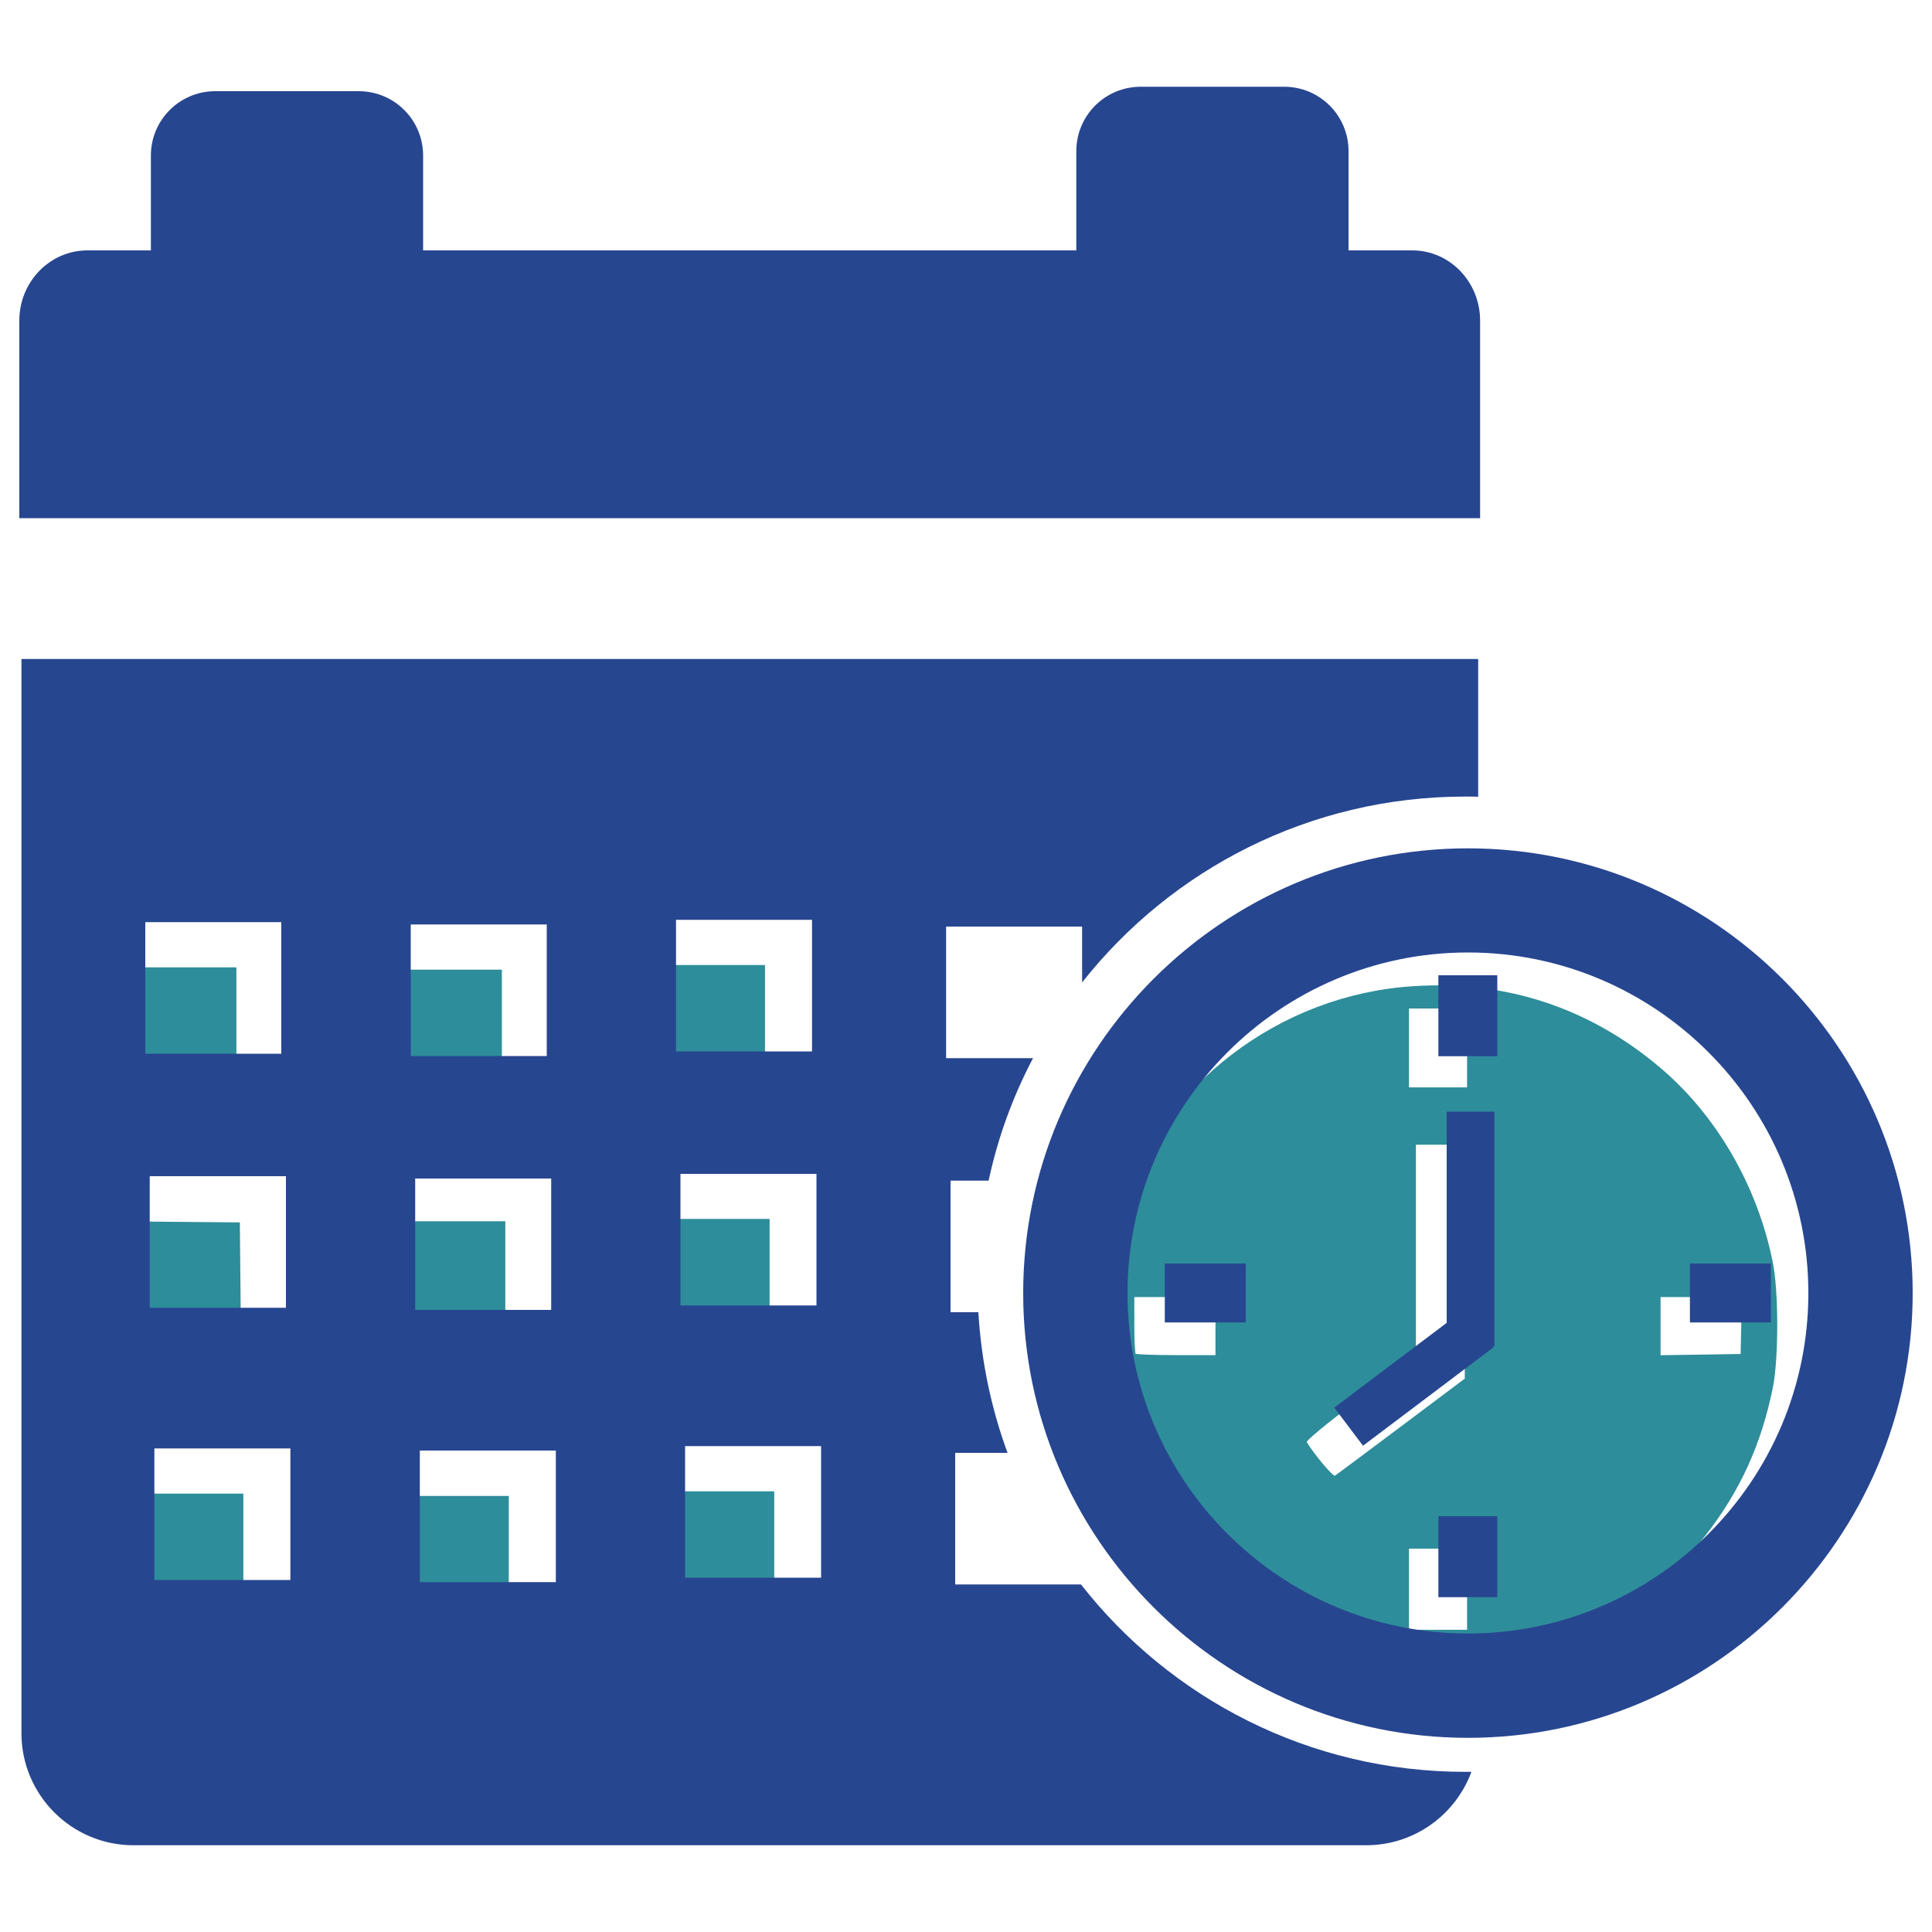
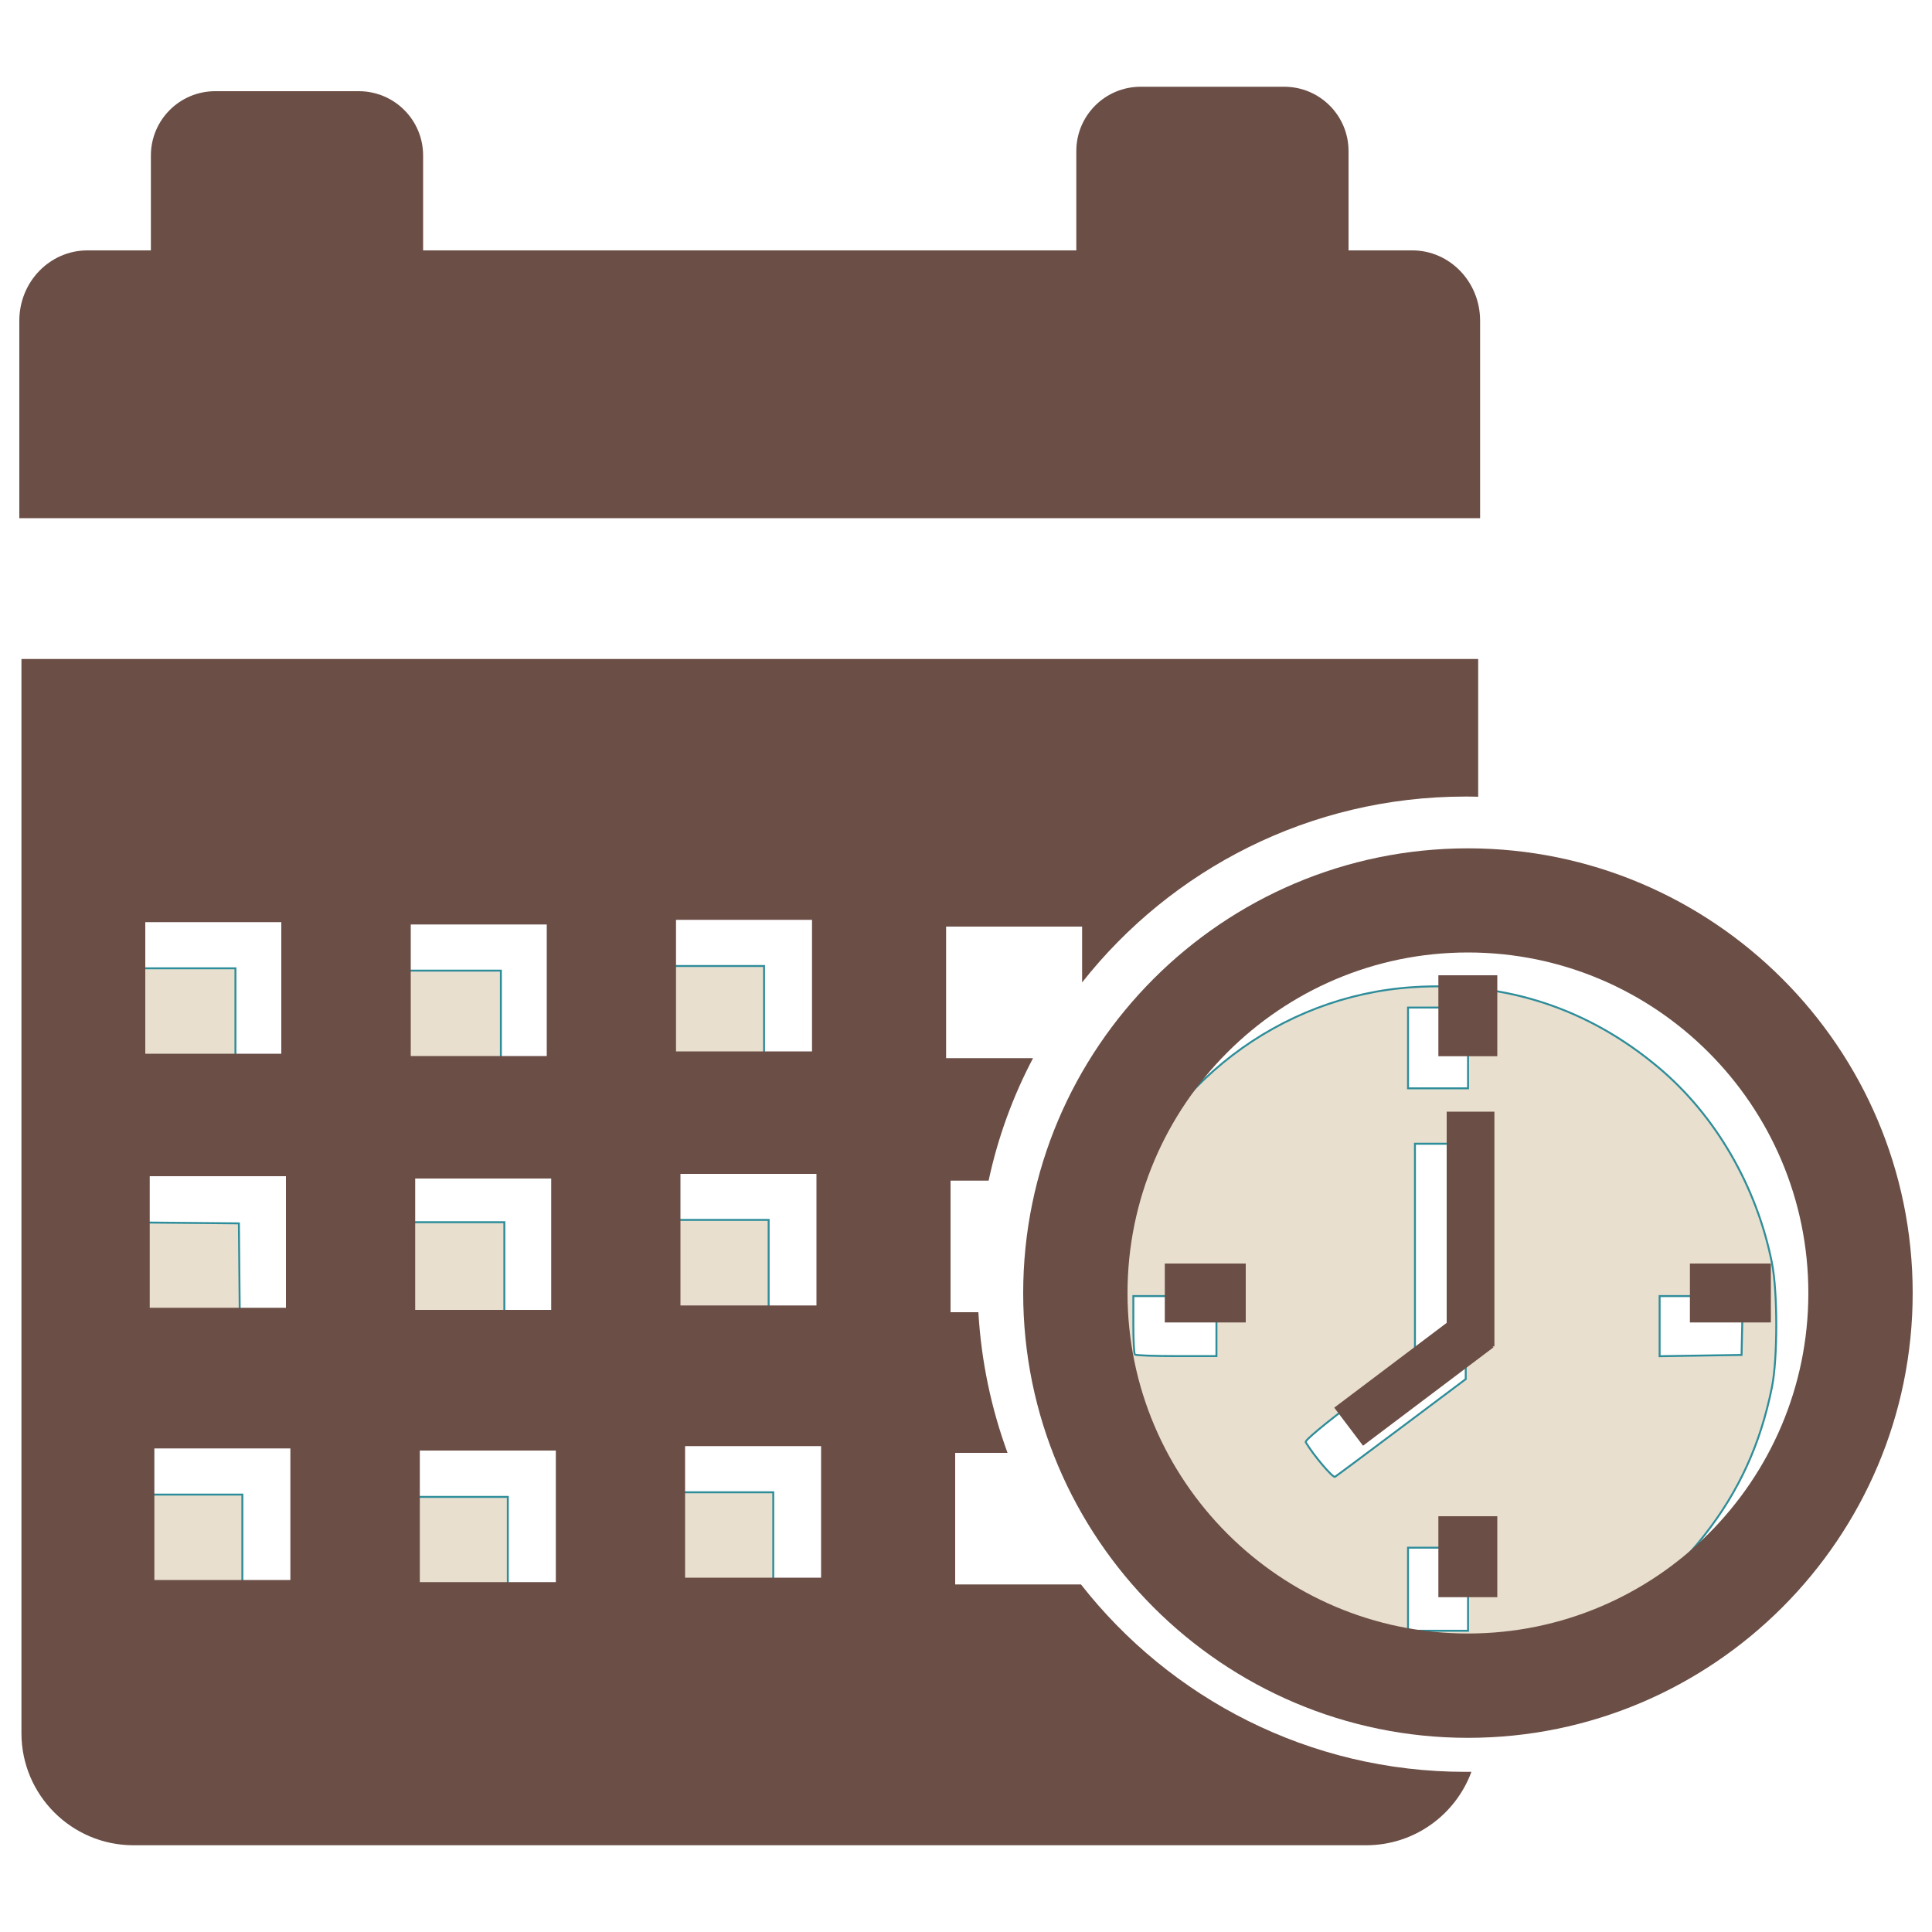
<svg xmlns="http://www.w3.org/2000/svg" version="1.1" x="0px" y="0px" viewBox="0 0 1000 1000" enable-background="new 0 0 1000 1000" xml:space="preserve" id="svg28">
  <defs id="defs32" />
-   <path style="fill:#2e8d9a;fill-opacity:1;stroke:#2e8d9a;stroke-width:1;paint-order:markers fill stroke" d="M 51.374,535.245 V 501.195 H 86.619 121.864 v 34.05 34.05 H 86.619 51.374 Z" id="path2464" />
-   <path style="fill:#2e8d9a;fill-opacity:1;stroke:#2e8d9a;stroke-width:1;paint-order:markers fill stroke" d="m 188.769,536.44 v -34.05 h 35.245 35.245 v 34.05 34.05 h -35.245 -35.245 z" id="path2466" />
-   <path style="fill:#2e8d9a;fill-opacity:1;stroke:#2e8d9a;stroke-width:1;paint-order:markers fill stroke" d="M 326.165,534.05 V 500 h 34.648 34.648 v 34.05 34.05 h -34.648 -34.648 z" id="path2468" />
-   <path style="fill:#2e8d9a;fill-opacity:1;stroke:#2e8d9a;stroke-width:1;paint-order:markers fill stroke" d="m 53.763,666.649 v -34.068 l 34.946,0.317 34.946,0.317 0.317,33.751 0.317,33.751 H 89.027 53.763 Z" id="path2470" />
-   <path style="fill:#2e8d9a;fill-opacity:1;stroke:#2e8d9a;stroke-width:1;paint-order:markers fill stroke" d="m 189.964,667.861 v -35.245 h 35.544 35.544 v 35.245 35.245 h -35.544 -35.544 z" id="path2474" />
-   <path style="fill:#2e8d9a;fill-opacity:1;stroke:#2e8d9a;stroke-width:1;paint-order:markers fill stroke" d="m 328.554,665.472 v -34.05 h 34.648 34.648 v 34.05 34.05 h -34.648 -34.648 z" id="path2476" />
-   <path style="fill:#2e8d9a;fill-opacity:1;stroke:#2e8d9a;stroke-width:1;paint-order:markers fill stroke" d="m 56.153,807.646 v -34.05 h 34.648 34.648 v 34.05 34.05 H 90.8 56.153 Z" id="path2478" />
-   <path style="fill:#2e8d9a;fill-opacity:1;stroke:#2e8d9a;stroke-width:1;paint-order:markers fill stroke" d="m 193.548,808.841 v -34.05 h 34.648 34.648 v 34.05 34.05 h -34.648 -34.648 z" id="path2480" />
-   <path style="fill:#2e8d9a;fill-opacity:1;stroke:#2e8d9a;stroke-width:1;paint-order:markers fill stroke" d="m 330.944,806.452 v -34.05 h 34.648 34.648 v 34.05 34.05 H 365.591 330.944 Z" id="path2482" />
-   <path style="fill:#2e8d9a;fill-opacity:1;stroke:#2e8d9a;stroke-width:1;paint-order:markers fill stroke" d="m 728.793,861.297 c -28.852,-3.437 -57.006,-12.995 -78.138,-26.527 -33.586,-21.506 -60.603,-55.804 -72.963,-92.622 -6.672,-19.876 -8.274,-30.588 -8.338,-55.769 -0.066,-25.793 1.773,-37.558 9.129,-58.4 23.419,-66.362 83.841,-112.574 153.017,-117.032 47.695,-3.073 90.53,10.974 127.035,41.661 29.445,24.752 50.722,61.445 58.623,101.099 2.983,14.968 2.984,49.513 0.002,64.289 -5.939,29.435 -16.955,53.611 -34.859,76.507 -32.226,41.211 -80.651,65.53 -133.167,66.877 -8.888,0.228 -18.043,0.19 -20.342,-0.084 z m 31.063,-38.717 v -21.505 h -15.532 -15.532 v 21.505 21.505 h 15.532 15.532 z m -34.349,-83.881 33.154,-24.873 v -60.916 -60.916 h -13.142 -13.142 v 54.827 54.827 l -28.698,21.712 c -18.559,14.041 -28.398,22.213 -27.849,23.13 4.044,6.756 14.052,18.568 15.164,17.899 0.747,-0.45 16.278,-12.01 34.513,-25.69 z m -95.878,-52.319 v -15.532 h -21.505 -21.505 v 14.735 c 0,8.104 0.358,15.094 0.796,15.532 0.438,0.438 10.115,0.796 21.505,0.796 h 20.709 z m 272.138,-0.299 0.334,-15.233 h -21.541 -21.541 v 15.559 15.559 l 21.207,-0.326 21.207,-0.326 z M 759.857,542.413 v -20.908 h -15.532 -15.532 v 20.908 20.908 h 15.532 15.532 z" id="path2393" />
-   <g id="g26" style="fill:#274690;fill-opacity:1">
-     <path d="M766.1,268.2V166c0-20.1-15.7-36.4-35.1-36.4H45.1C25.7,129.7,10,145.9,10,166v102.2H766.1z" id="path4" style="fill:#274690;fill-opacity:1" />
-     <path d="M219,152.5c0,18.4-14.9,33.3-33.3,33.3h-74.3c-18.4,0-33.3-14.9-33.3-33.3v-72c0-18.4,14.9-33.3,33.3-33.3h74.3c18.4,0,33.3,14.9,33.3,33.3V152.5z" id="path6" style="fill:#274690;fill-opacity:1" />
-     <path d="M698,150.2c0,18.4-14.9,33.3-33.3,33.3h-74.3c-18.4,0-33.3-14.9-33.3-33.3v-72c0-18.4,14.9-33.3,33.3-33.3h74.3c18.4,0,33.3,14.9,33.3,33.3V150.2z" id="path8" style="fill:#274690;fill-opacity:1" />
-     <path d="M758.4,917.1c-80.8,0-152.7-38-198.9-97h-65.1V752h27.1c-8.4-22.9-13.6-47.3-15.1-72.8H492v-68.1h19.7c4.8-22.4,12.6-43.7,23-63.4h-45v-68.1h70.4v28.9c46.2-58.6,117.9-96.2,198.3-96.2c2.2,0,4.5,0,6.7,0.1v-71.3h-754v556c0,32,26,58,58,58h638c25,0,46.3-15.8,54.5-38C760.5,917.1,759.4,917.1,758.4,917.1z M75.2,477.3h70.4v68.1H75.2V477.3z M77.5,608.8H148v68.1H77.5V608.8z M150.3,817.8H79.9v-68.1h70.4V817.8z M212.5,478.5H283v68.1h-70.4V478.5z M214.9,610h70.4V678h-70.4V610z M287.7,818.9h-70.4v-68.1h70.4V818.9z M349.9,476.1h70.4v68.1h-70.4V476.1z M352.2,607.6h70.4v68.1h-70.4V607.6z M425,816.6h-70.4v-68.1H425V816.6z" id="path10" style="fill:#274690;fill-opacity:1" />
-     <path d="M759.8,439.1c-126.9,0-230.2,103.3-230.2,230.2c0,126.9,103.3,230.2,230.2,230.2c126.9,0,230.2-103.3,230.2-230.2C990,542.3,886.7,439.1,759.8,439.1L759.8,439.1z M759.8,845.5c-97.2,0-176.2-79.1-176.2-176.2S662.6,493,759.8,493C857,493,936,572.1,936,669.3S857,845.5,759.8,845.5L759.8,845.5z" id="path12" style="fill:#274690;fill-opacity:1" />
-     <path d="M602.9,654h41.9v30.5h-41.9V654z" id="path14" style="fill:#274690;fill-opacity:1" />
-     <path d="M874.7,654h41.9v30.5h-41.9V654z" id="path16" style="fill:#274690;fill-opacity:1" />
-     <path d="M744.5,504.8h30.5v41.9h-30.5V504.8z" id="path18" style="fill:#274690;fill-opacity:1" />
-     <path d="M744.5,784.8h30.5v41.9h-30.5V784.8z" id="path20" style="fill:#274690;fill-opacity:1" />
-     <path d="M748.8,575.4h24.7v121.5h-24.7V575.4z" id="path22" style="fill:#274690;fill-opacity:1" />
-     <path d="M705.5,748.3l-14.9-19.7l67.5-50.9l14.9,19.7L705.5,748.3z" id="path24" style="fill:#274690;fill-opacity:1" />
+   <path style="fill:#e9dfcf;fill-opacity:1;stroke:#2e8d9a;stroke-width:1;paint-order:markers fill stroke" d="M 51.374,535.245 V 501.195 H 86.619 121.864 v 34.05 34.05 H 86.619 51.374 Z" id="path2464" />
+   <path style="fill:#e9dfcf;fill-opacity:1;stroke:#2e8d9a;stroke-width:1;paint-order:markers fill stroke" d="m 188.769,536.44 v -34.05 h 35.245 35.245 v 34.05 34.05 h -35.245 -35.245 z" id="path2466" />
+   <path style="fill:#e9dfcf;fill-opacity:1;stroke:#2e8d9a;stroke-width:1;paint-order:markers fill stroke" d="M 326.165,534.05 V 500 h 34.648 34.648 v 34.05 34.05 h -34.648 -34.648 z" id="path2468" />
+   <path style="fill:#e9dfcf;fill-opacity:1;stroke:#2e8d9a;stroke-width:1;paint-order:markers fill stroke" d="m 53.763,666.649 v -34.068 l 34.946,0.317 34.946,0.317 0.317,33.751 0.317,33.751 H 89.027 53.763 Z" id="path2470" />
+   <path style="fill:#e9dfcf;fill-opacity:1;stroke:#2e8d9a;stroke-width:1;paint-order:markers fill stroke" d="m 189.964,667.861 v -35.245 h 35.544 35.544 v 35.245 35.245 h -35.544 -35.544 z" id="path2474" />
+   <path style="fill:#e9dfcf;fill-opacity:1;stroke:#2e8d9a;stroke-width:1;paint-order:markers fill stroke" d="m 328.554,665.472 v -34.05 h 34.648 34.648 v 34.05 34.05 h -34.648 -34.648 z" id="path2476" />
+   <path style="fill:#e9dfcf;fill-opacity:1;stroke:#2e8d9a;stroke-width:1;paint-order:markers fill stroke" d="m 56.153,807.646 v -34.05 h 34.648 34.648 v 34.05 34.05 H 90.8 56.153 Z" id="path2478" />
+   <path style="fill:#e9dfcf;fill-opacity:1;stroke:#2e8d9a;stroke-width:1;paint-order:markers fill stroke" d="m 193.548,808.841 v -34.05 h 34.648 34.648 v 34.05 34.05 h -34.648 -34.648 z" id="path2480" />
+   <path style="fill:#e9dfcf;fill-opacity:1;stroke:#2e8d9a;stroke-width:1;paint-order:markers fill stroke" d="m 330.944,806.452 v -34.05 h 34.648 34.648 v 34.05 34.05 H 365.591 330.944 Z" id="path2482" />
+   <path style="fill:#e9dfcf;fill-opacity:1;stroke:#2e8d9a;stroke-width:1;paint-order:markers fill stroke" d="m 728.793,861.297 c -28.852,-3.437 -57.006,-12.995 -78.138,-26.527 -33.586,-21.506 -60.603,-55.804 -72.963,-92.622 -6.672,-19.876 -8.274,-30.588 -8.338,-55.769 -0.066,-25.793 1.773,-37.558 9.129,-58.4 23.419,-66.362 83.841,-112.574 153.017,-117.032 47.695,-3.073 90.53,10.974 127.035,41.661 29.445,24.752 50.722,61.445 58.623,101.099 2.983,14.968 2.984,49.513 0.002,64.289 -5.939,29.435 -16.955,53.611 -34.859,76.507 -32.226,41.211 -80.651,65.53 -133.167,66.877 -8.888,0.228 -18.043,0.19 -20.342,-0.084 z m 31.063,-38.717 v -21.505 h -15.532 -15.532 v 21.505 21.505 h 15.532 15.532 z m -34.349,-83.881 33.154,-24.873 v -60.916 -60.916 h -13.142 -13.142 v 54.827 54.827 l -28.698,21.712 c -18.559,14.041 -28.398,22.213 -27.849,23.13 4.044,6.756 14.052,18.568 15.164,17.899 0.747,-0.45 16.278,-12.01 34.513,-25.69 z m -95.878,-52.319 v -15.532 h -21.505 -21.505 v 14.735 c 0,8.104 0.358,15.094 0.796,15.532 0.438,0.438 10.115,0.796 21.505,0.796 h 20.709 z m 272.138,-0.299 0.334,-15.233 h -21.541 -21.541 v 15.559 15.559 l 21.207,-0.326 21.207,-0.326 z M 759.857,542.413 v -20.908 h -15.532 -15.532 v 20.908 20.908 h 15.532 15.532 z" id="path2393" />
+   <g id="g26" style="fill:#6b4e45;fill-opacity:1">
+     <path d="M766.1,268.2V166c0-20.1-15.7-36.4-35.1-36.4H45.1C25.7,129.7,10,145.9,10,166v102.2H766.1z" id="path4" style="fill:#6b4e45;fill-opacity:1" />
+     <path d="M219,152.5c0,18.4-14.9,33.3-33.3,33.3h-74.3c-18.4,0-33.3-14.9-33.3-33.3v-72c0-18.4,14.9-33.3,33.3-33.3h74.3c18.4,0,33.3,14.9,33.3,33.3V152.5z" id="path6" style="fill:#6b4e45;fill-opacity:1" />
+     <path d="M698,150.2c0,18.4-14.9,33.3-33.3,33.3h-74.3c-18.4,0-33.3-14.9-33.3-33.3v-72c0-18.4,14.9-33.3,33.3-33.3h74.3c18.4,0,33.3,14.9,33.3,33.3V150.2z" id="path8" style="fill:#6b4e45;fill-opacity:1" />
+     <path d="M758.4,917.1c-80.8,0-152.7-38-198.9-97h-65.1V752h27.1c-8.4-22.9-13.6-47.3-15.1-72.8H492v-68.1h19.7c4.8-22.4,12.6-43.7,23-63.4h-45v-68.1h70.4v28.9c46.2-58.6,117.9-96.2,198.3-96.2c2.2,0,4.5,0,6.7,0.1v-71.3h-754v556c0,32,26,58,58,58h638c25,0,46.3-15.8,54.5-38C760.5,917.1,759.4,917.1,758.4,917.1z M75.2,477.3h70.4v68.1H75.2V477.3z M77.5,608.8H148v68.1H77.5V608.8z M150.3,817.8H79.9v-68.1h70.4V817.8z M212.5,478.5H283v68.1h-70.4V478.5z M214.9,610h70.4V678h-70.4V610z M287.7,818.9h-70.4v-68.1h70.4V818.9z M349.9,476.1h70.4v68.1h-70.4V476.1z M352.2,607.6h70.4v68.1h-70.4V607.6z M425,816.6h-70.4v-68.1H425V816.6z" id="path10" style="fill:#6b4e45;fill-opacity:1" />
+     <path d="M759.8,439.1c-126.9,0-230.2,103.3-230.2,230.2c0,126.9,103.3,230.2,230.2,230.2c126.9,0,230.2-103.3,230.2-230.2C990,542.3,886.7,439.1,759.8,439.1L759.8,439.1z M759.8,845.5c-97.2,0-176.2-79.1-176.2-176.2S662.6,493,759.8,493C857,493,936,572.1,936,669.3S857,845.5,759.8,845.5L759.8,845.5z" id="path12" style="fill:#6b4e45;fill-opacity:1" />
+     <path d="M602.9,654h41.9v30.5h-41.9V654z" id="path14" style="fill:#6b4e45;fill-opacity:1" />
+     <path d="M874.7,654h41.9v30.5h-41.9V654z" id="path16" style="fill:#6b4e45;fill-opacity:1" />
+     <path d="M744.5,504.8h30.5v41.9h-30.5V504.8z" id="path18" style="fill:#6b4e45;fill-opacity:1" />
+     <path d="M744.5,784.8h30.5v41.9h-30.5V784.8z" id="path20" style="fill:#6b4e45;fill-opacity:1" />
+     <path d="M748.8,575.4h24.7v121.5h-24.7V575.4z" id="path22" style="fill:#6b4e45;fill-opacity:1" />
+     <path d="M705.5,748.3l-14.9-19.7l67.5-50.9l14.9,19.7L705.5,748.3z" id="path24" style="fill:#6b4e45;fill-opacity:1" />
  </g>
</svg>
